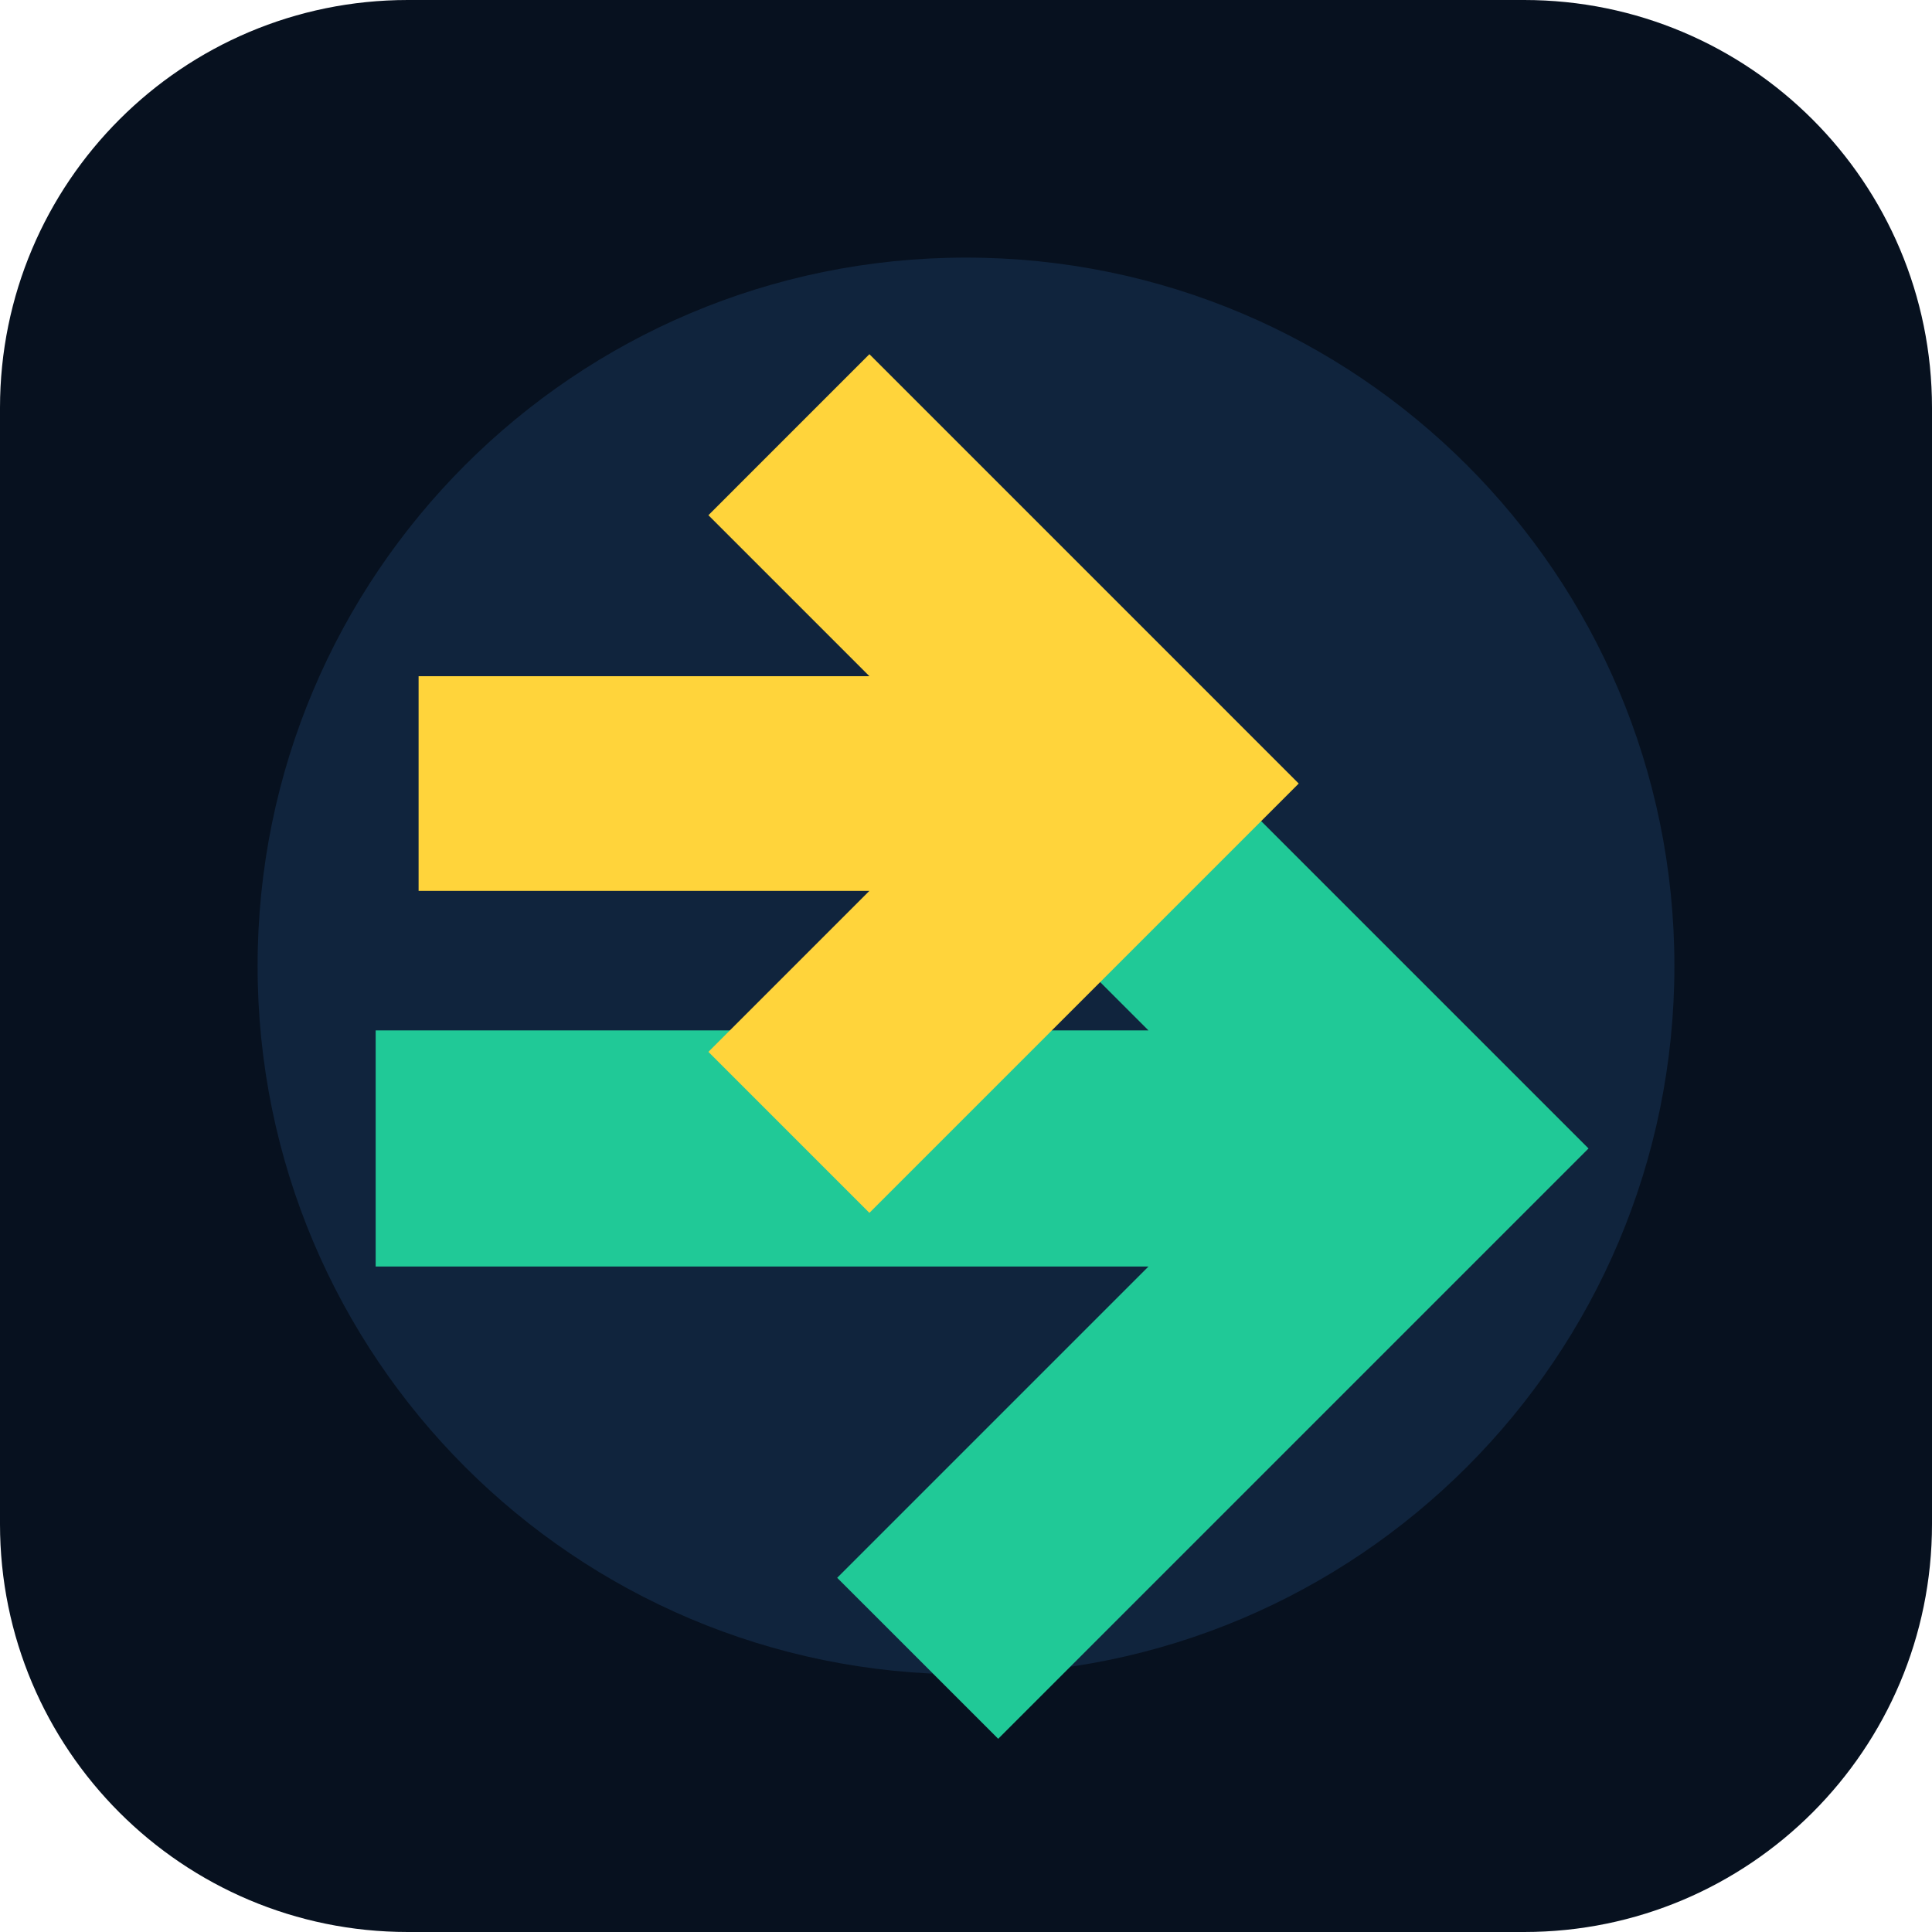
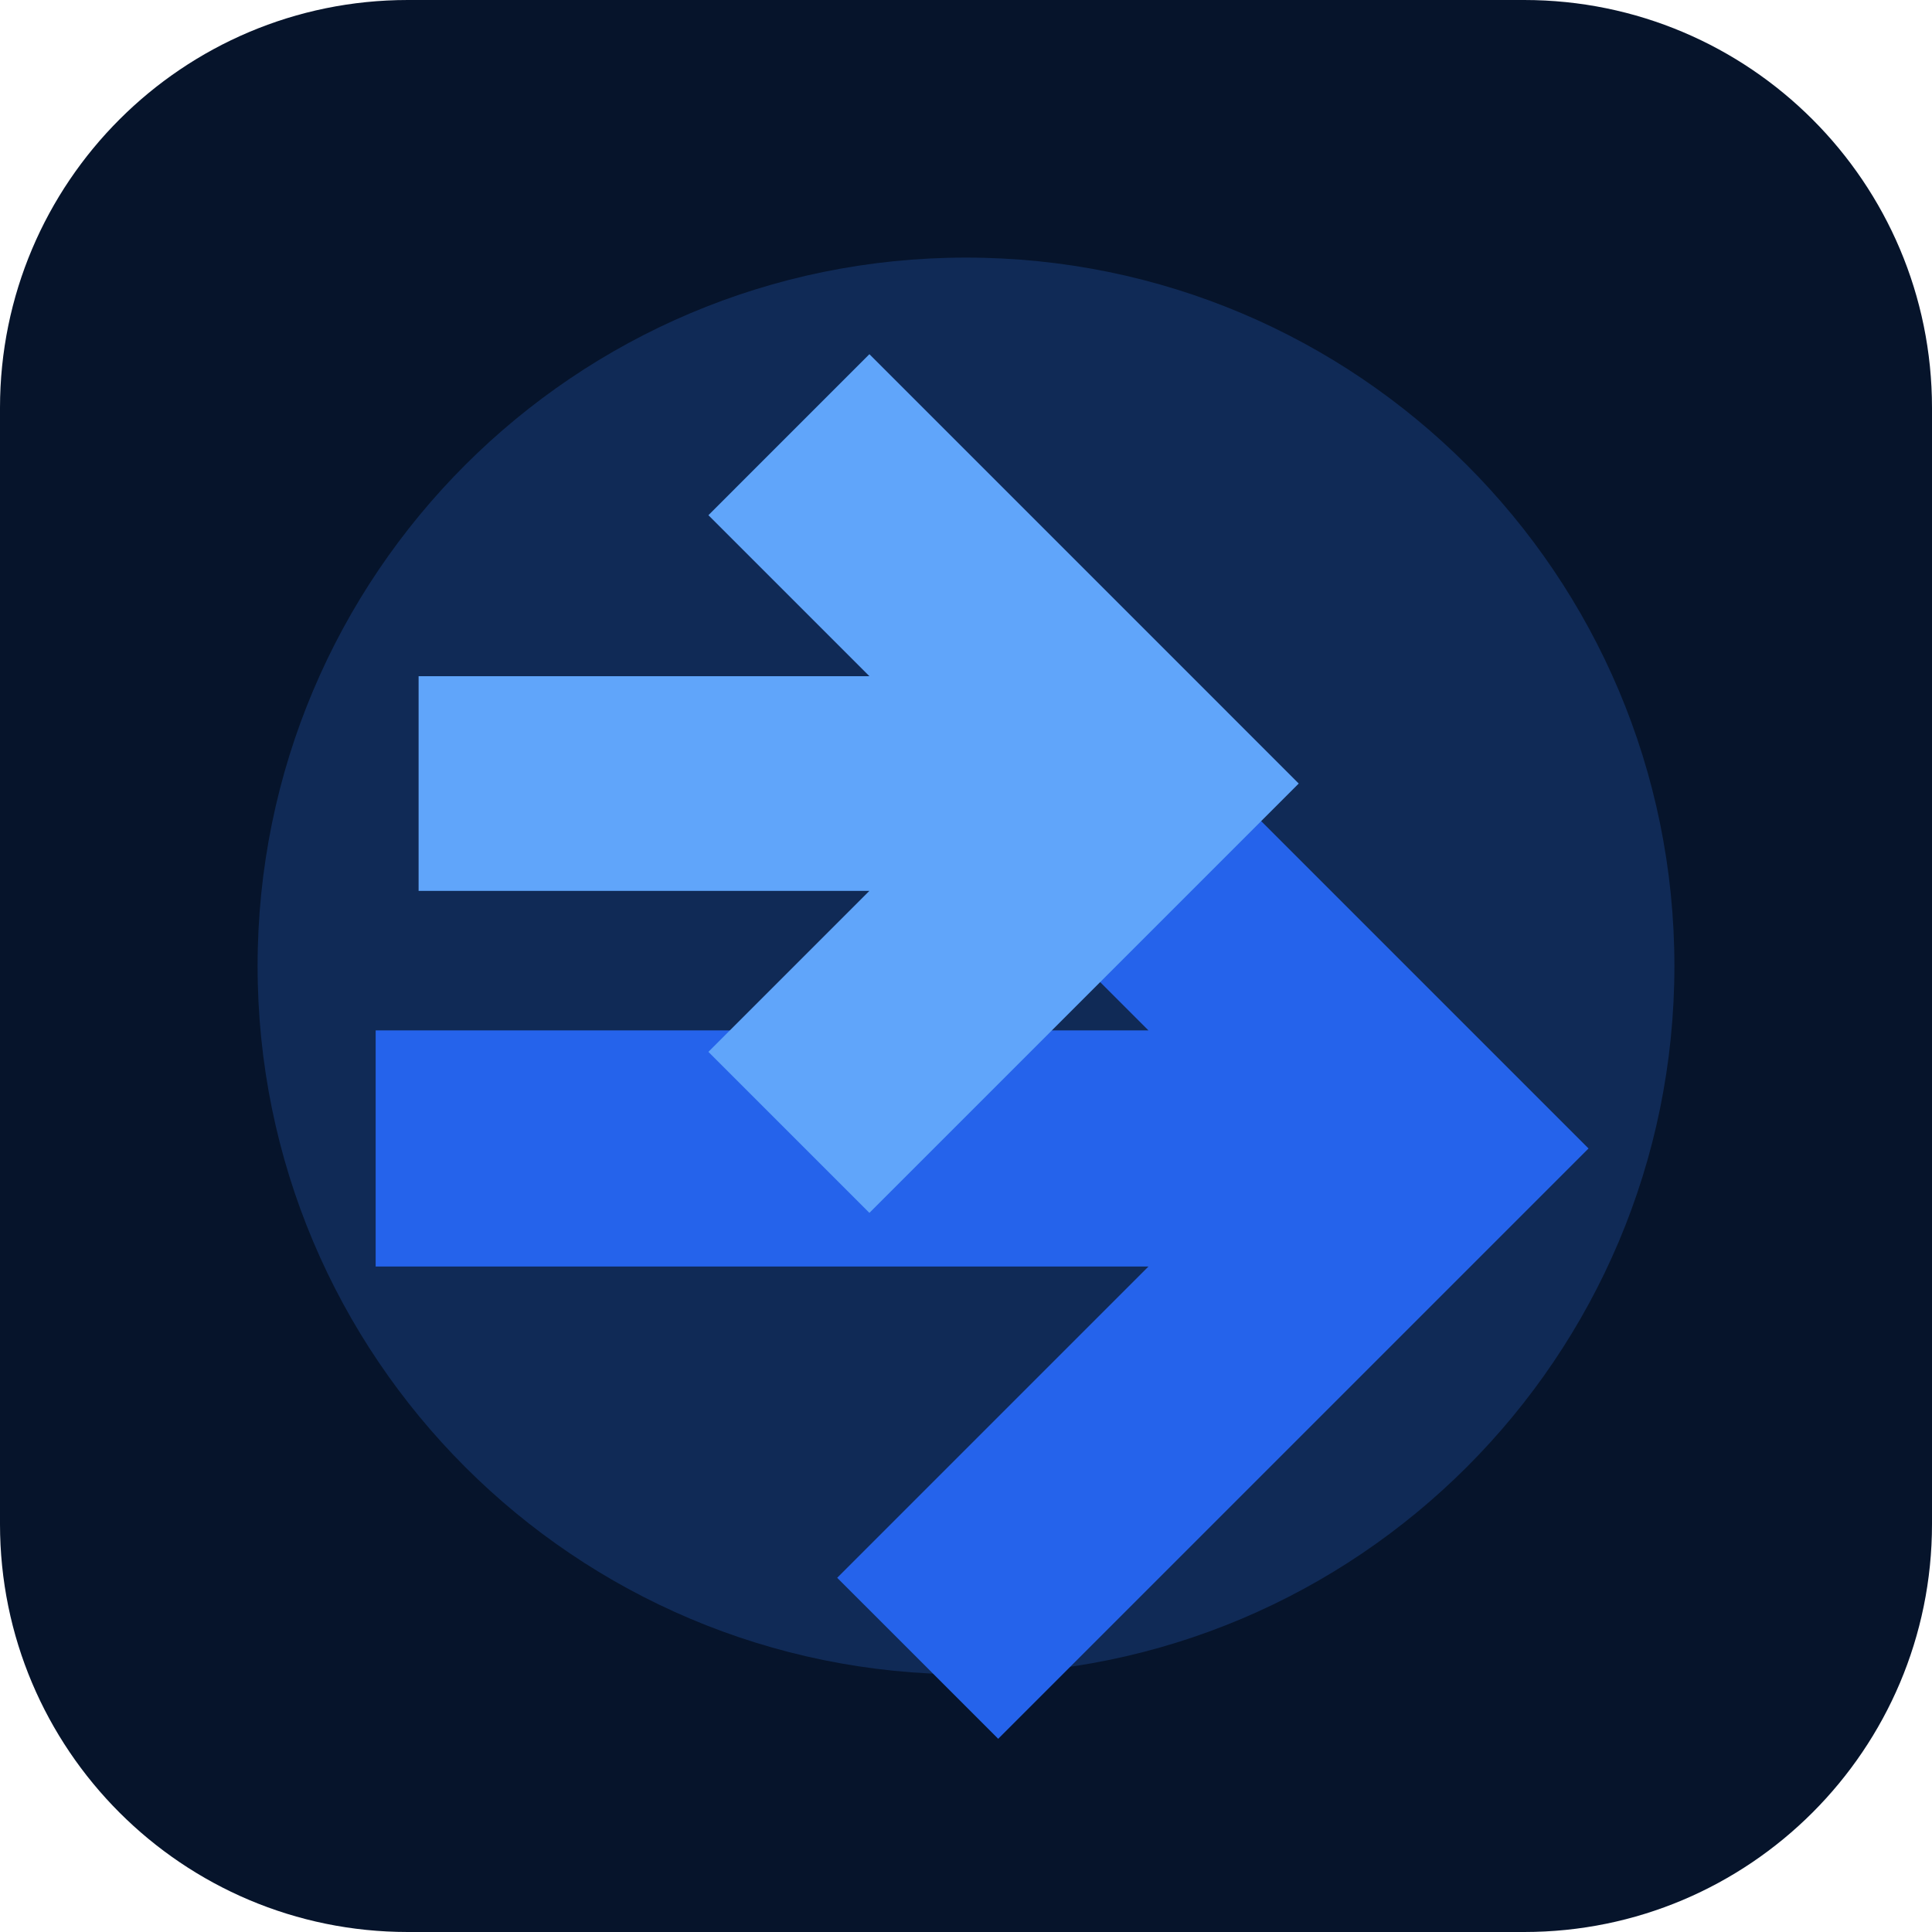
<svg xmlns="http://www.w3.org/2000/svg" viewBox="0 0 180 180" role="img" aria-label="Arrows Go touch icon">
-   <rect width="180" height="180" rx="38" fill="#07111f" />
-   <circle cx="90" cy="90" r="66" fill="#10243d" />
-   <path d="M35 96h72L78 67l15-15 55 55-55 55-15-15 29-29H35z" fill="#20c997" />
-   <path d="M39 63h42L66 48l15-15 40 40-40 40-15-15 15-15H39z" fill="#ffd43b" />
+   <rect width="180" height="180" rx="38" fill="#06142b" />
+   <circle cx="90" cy="90" r="66" fill="#102a56" />
+   <path d="M35 96h72L78 67l15-15 55 55-55 55-15-15 29-29H35z" fill="#2563eb" />
+   <path d="M39 63h42L66 48l15-15 40 40-40 40-15-15 15-15H39z" fill="#60a5fa" />
</svg>
